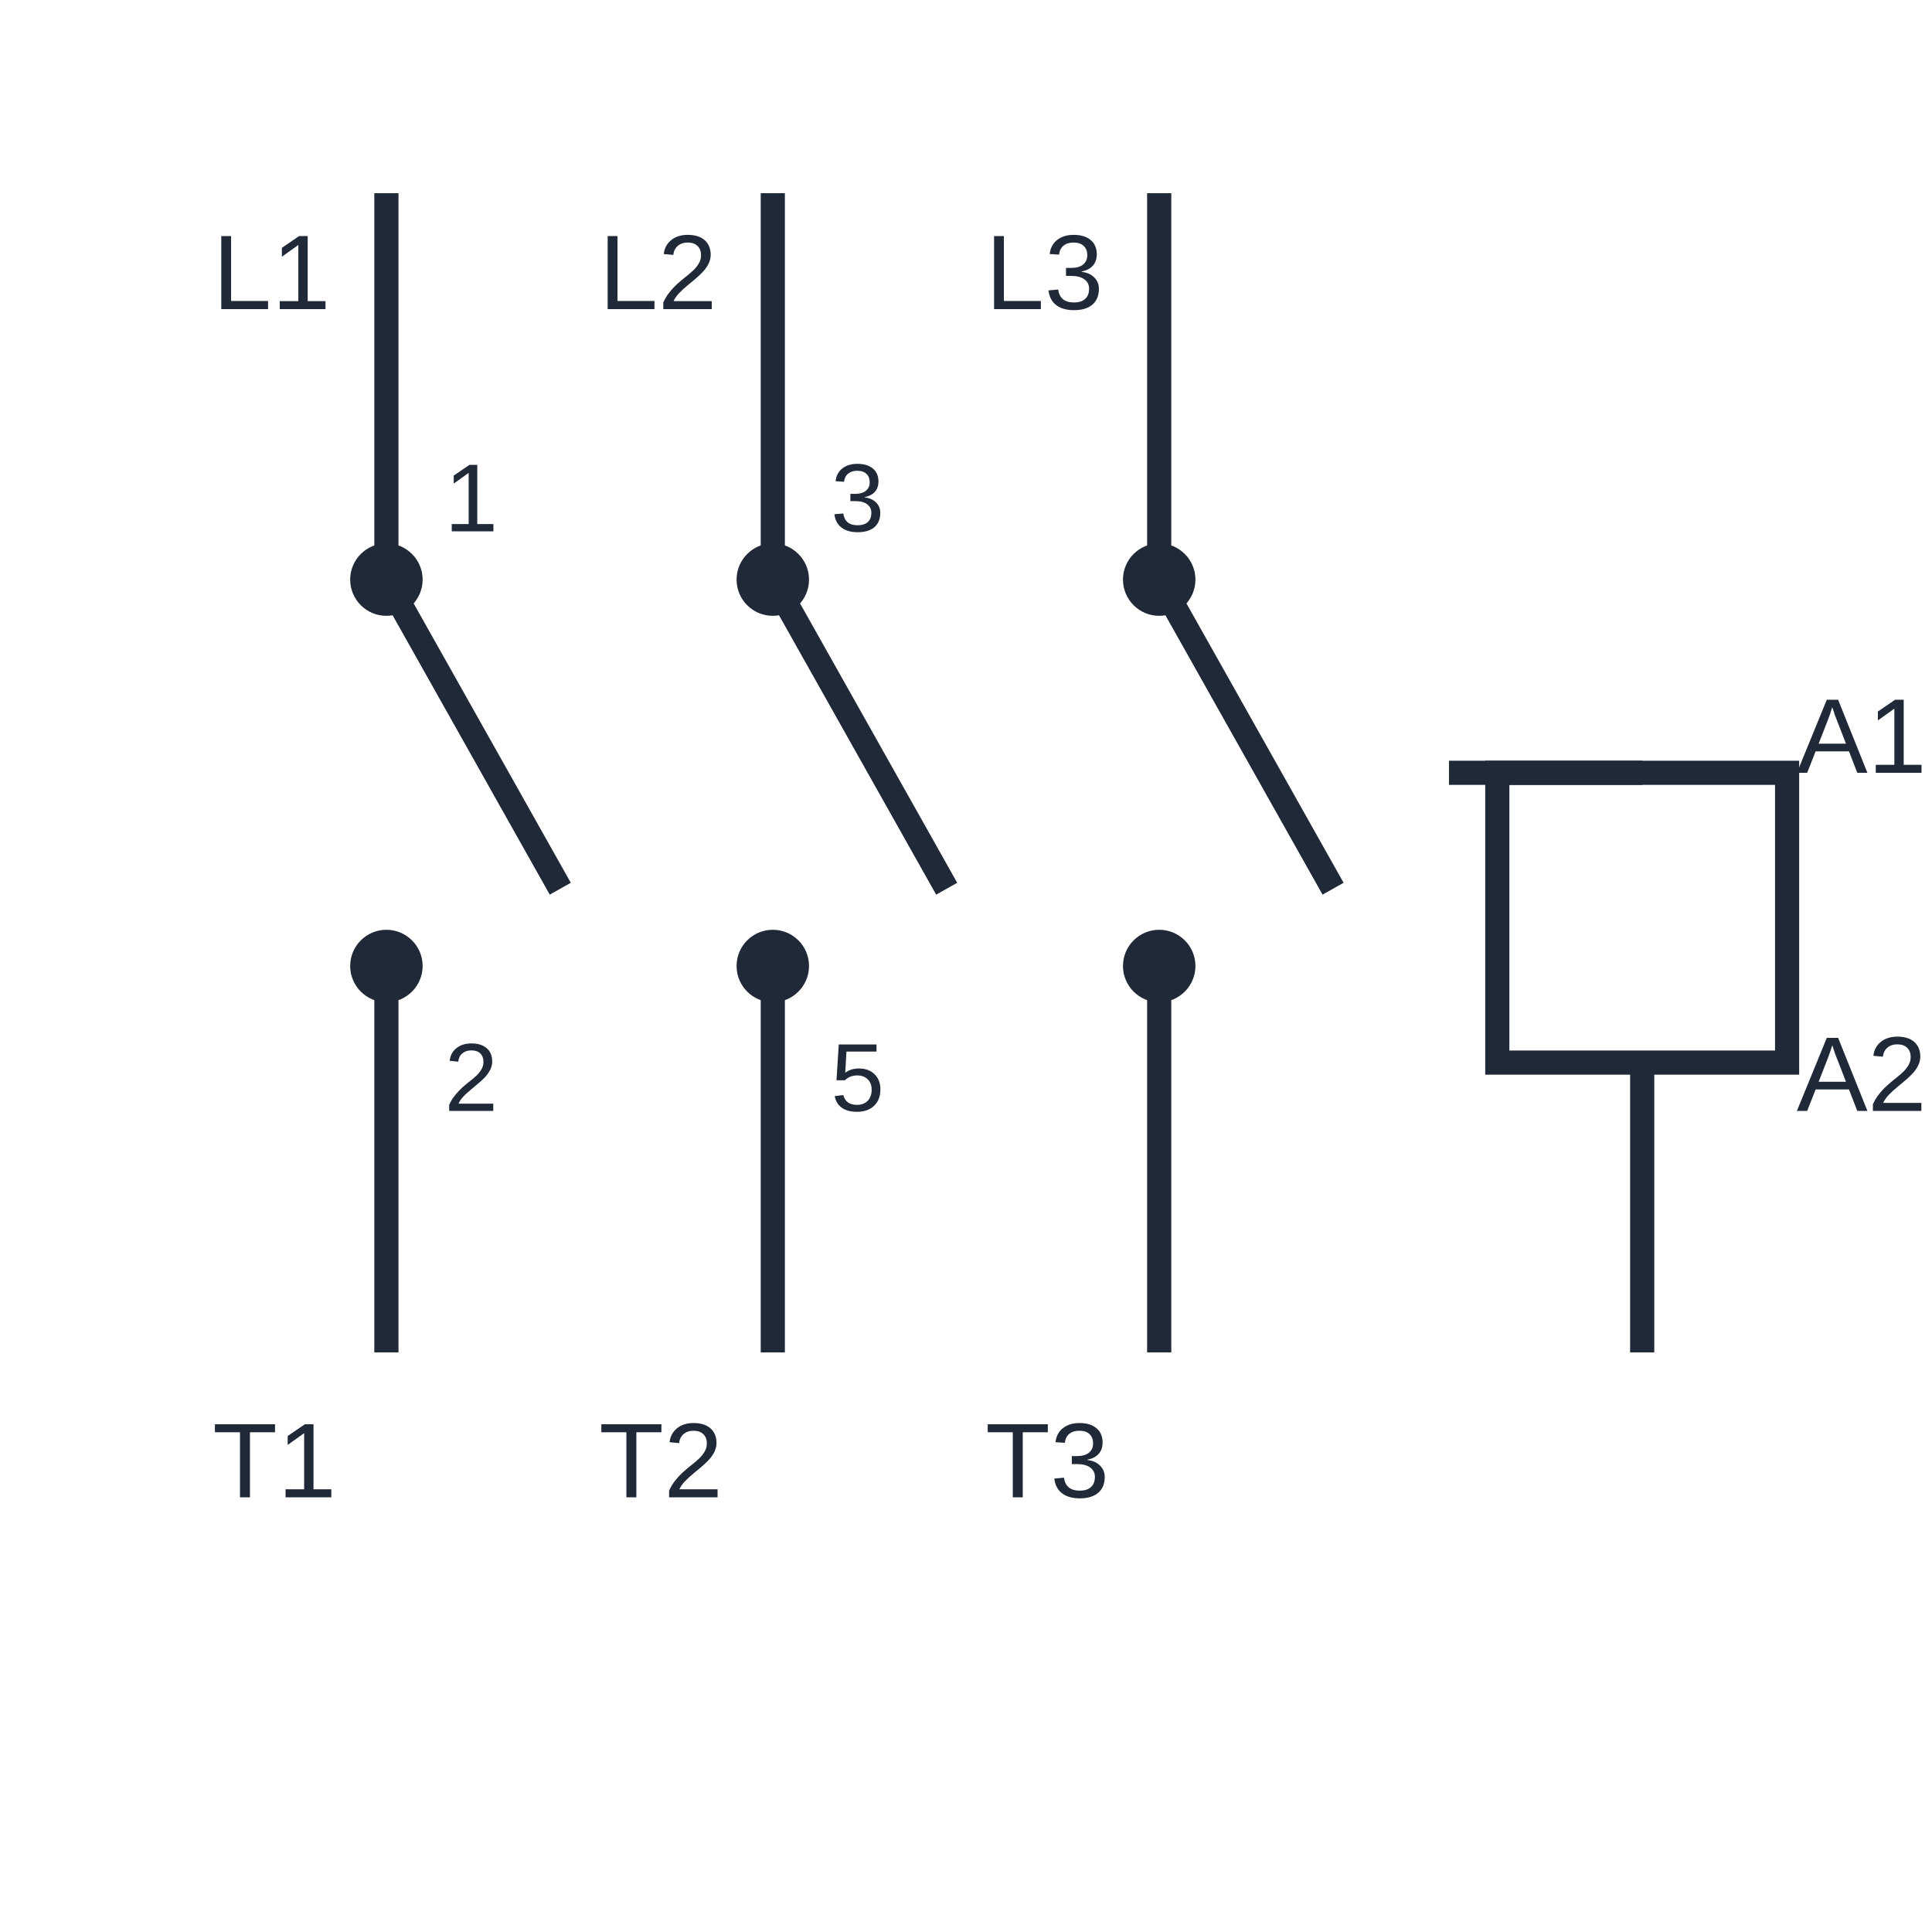
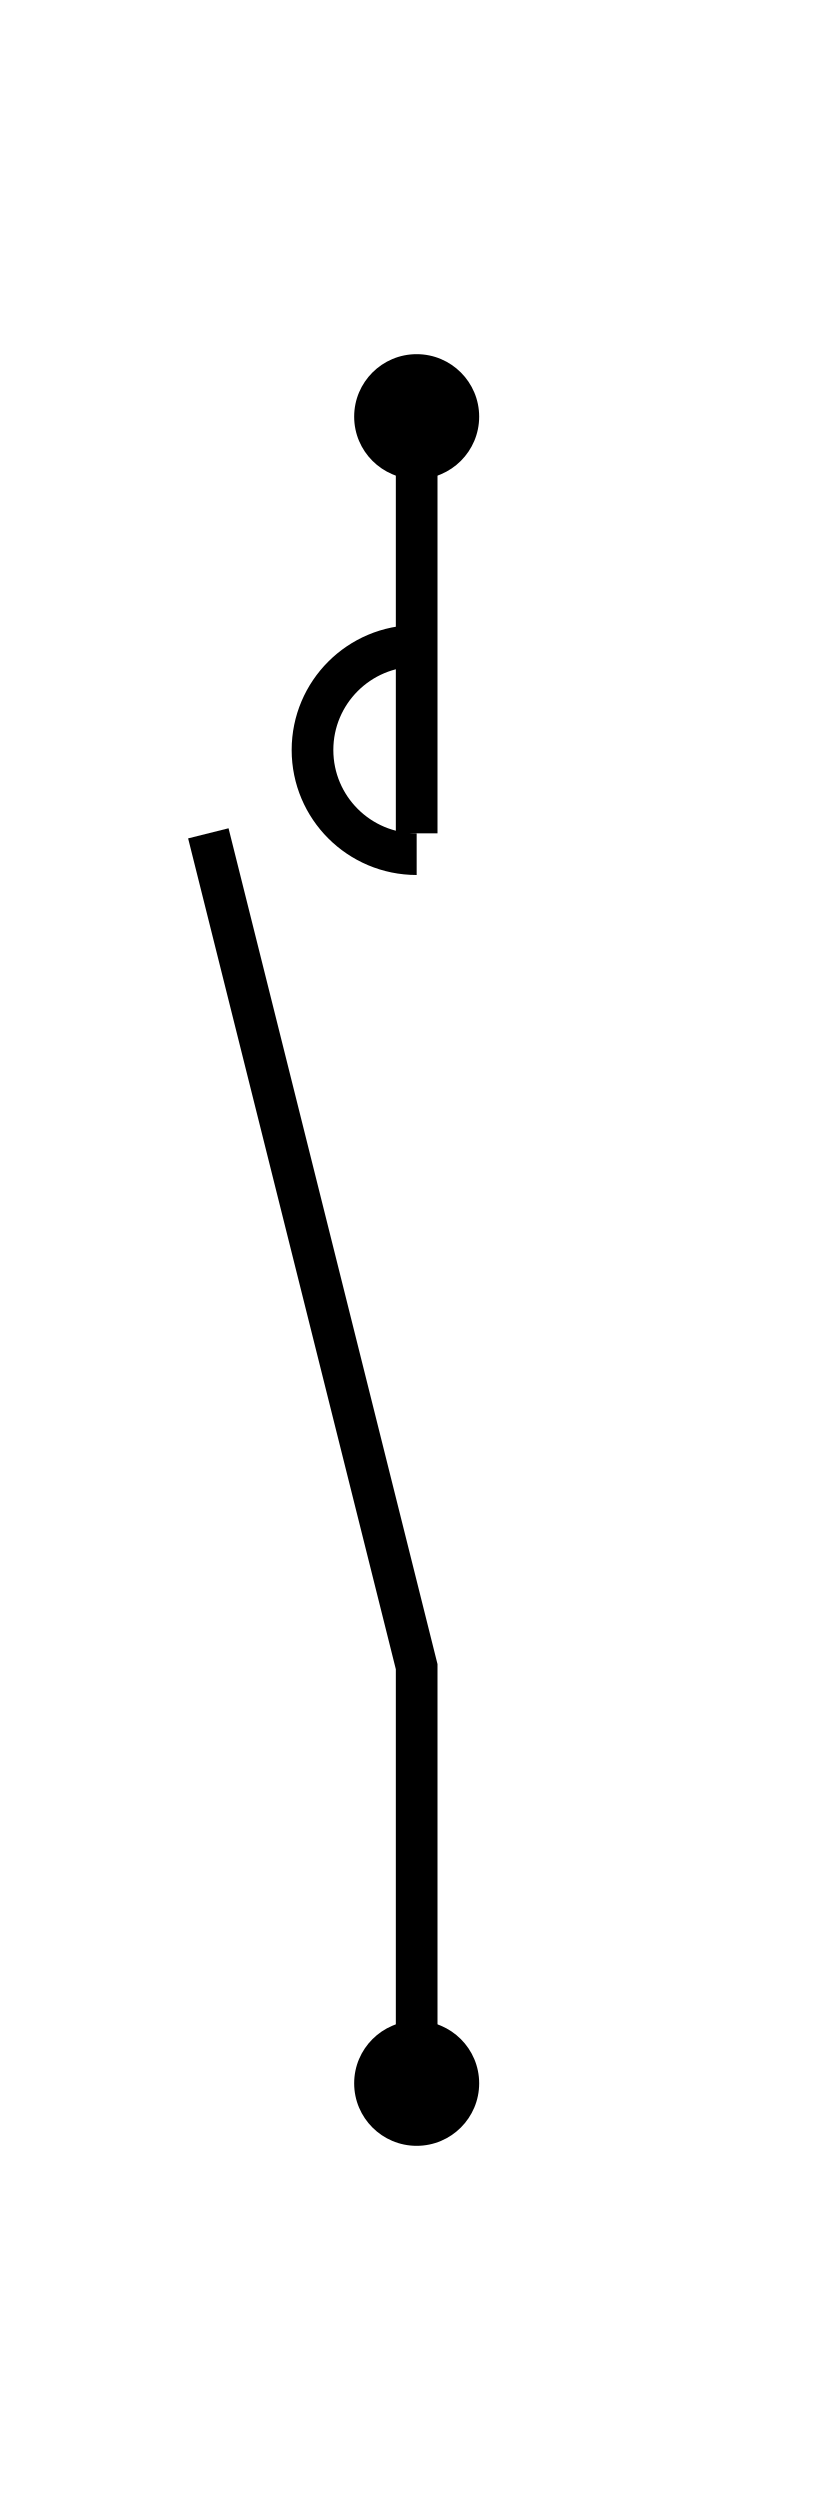
- <svg xmlns="http://www.w3.org/2000/svg" viewBox="0 0 200 200">
-   <g stroke="#1f2937" stroke-width="2.5" fill="none">
-     <line x1="40" y1="20" x2="40" y2="60" />
-     <line x1="40" y1="60" x2="58" y2="92" />
-     <circle cx="40" cy="60" r="2.5" fill="#1f2937" />
-     <circle cx="40" cy="100" r="2.5" fill="#1f2937" />
-     <line x1="40" y1="100" x2="40" y2="140" />
-     <line x1="80" y1="20" x2="80" y2="60" />
-     <line x1="80" y1="60" x2="98" y2="92" />
-     <circle cx="80" cy="60" r="2.5" fill="#1f2937" />
-     <circle cx="80" cy="100" r="2.5" fill="#1f2937" />
-     <line x1="80" y1="100" x2="80" y2="140" />
-     <line x1="120" y1="20" x2="120" y2="60" />
-     <line x1="120" y1="60" x2="138" y2="92" />
-     <circle cx="120" cy="60" r="2.5" fill="#1f2937" />
-     <circle cx="120" cy="100" r="2.5" fill="#1f2937" />
-     <line x1="120" y1="100" x2="120" y2="140" />
-     <line x1="150" y1="80" x2="170" y2="80" />
-     <rect x="155" y="80" width="30" height="30" />
-     <line x1="170" y1="110" x2="170" y2="140" />
-   </g>
-   <text x="22" y="32" font-family="Arial, sans-serif" font-size="11" fill="#1f2937">L1</text>
-   <text x="62" y="32" font-family="Arial, sans-serif" font-size="11" fill="#1f2937">L2</text>
-   <text x="102" y="32" font-family="Arial, sans-serif" font-size="11" fill="#1f2937">L3</text>
-   <text x="22" y="155" font-family="Arial, sans-serif" font-size="11" fill="#1f2937">T1</text>
-   <text x="62" y="155" font-family="Arial, sans-serif" font-size="11" fill="#1f2937">T2</text>
-   <text x="102" y="155" font-family="Arial, sans-serif" font-size="11" fill="#1f2937">T3</text>
-   <text x="46" y="55" font-family="Arial, sans-serif" font-size="10" fill="#1f2937">1</text>
-   <text x="46" y="115" font-family="Arial, sans-serif" font-size="10" fill="#1f2937">2</text>
-   <text x="86" y="55" font-family="Arial, sans-serif" font-size="10" fill="#1f2937">3</text>
-   <text x="86" y="115" font-family="Arial, sans-serif" font-size="10" fill="#1f2937">5</text>
-   <text x="186" y="80" font-family="Arial, sans-serif" font-size="11" fill="#1f2937">A1</text>
-   <text x="186" y="115" font-family="Arial, sans-serif" font-size="11" fill="#1f2937">A2</text>
+ <svg xmlns="http://www.w3.org/2000/svg" viewBox="-10.0 -30.0 20 60" overflow="visible">
+   <polyline points="-5,-10 0,10 0,20" fill="none" stroke="#000" stroke-width="1" />
+   <line x1="0" y1="-20" x2="0" y2="-10" stroke="#000" stroke-width="1" />
+   <path d="M 0.00 -14.50 A 2.50 2.50 0 0 0 -0.00 -9.50" fill="none" stroke="#000" stroke-width="1" />
+   <circle cx="0" cy="-20" r="1.5" fill="#000" />
+   <circle cx="0" cy="20" r="1.5" fill="#000" />
</svg>
